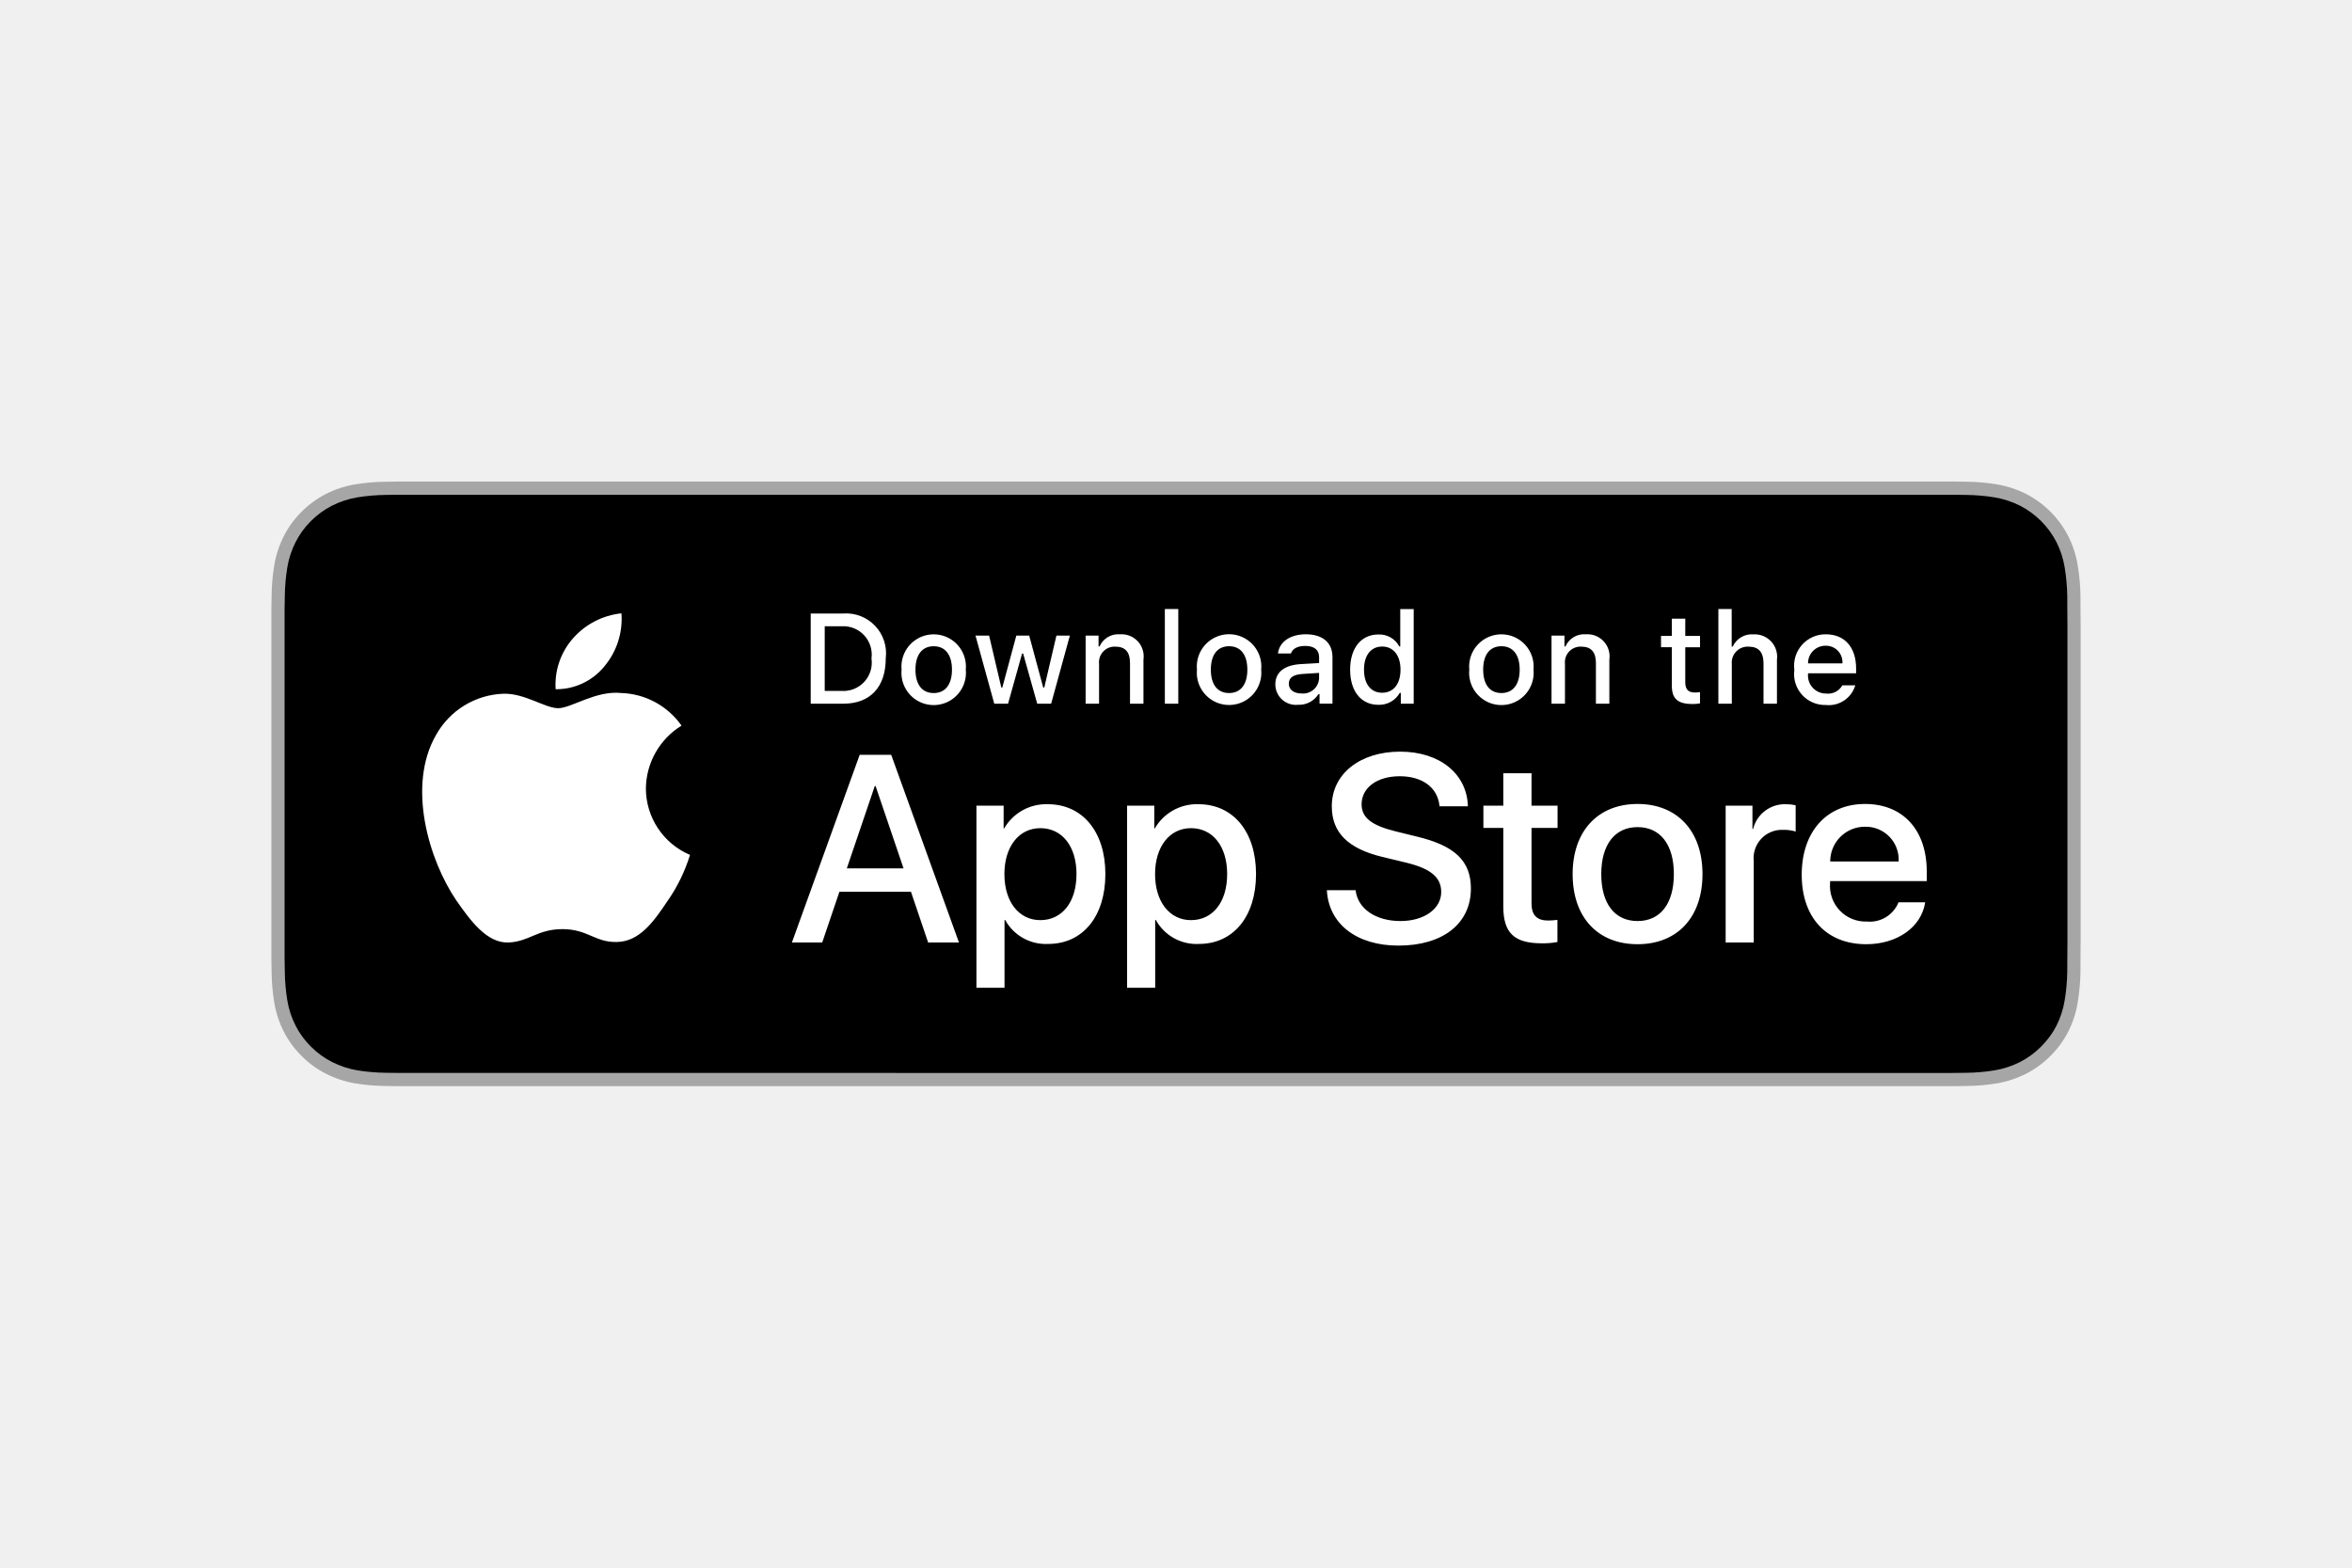
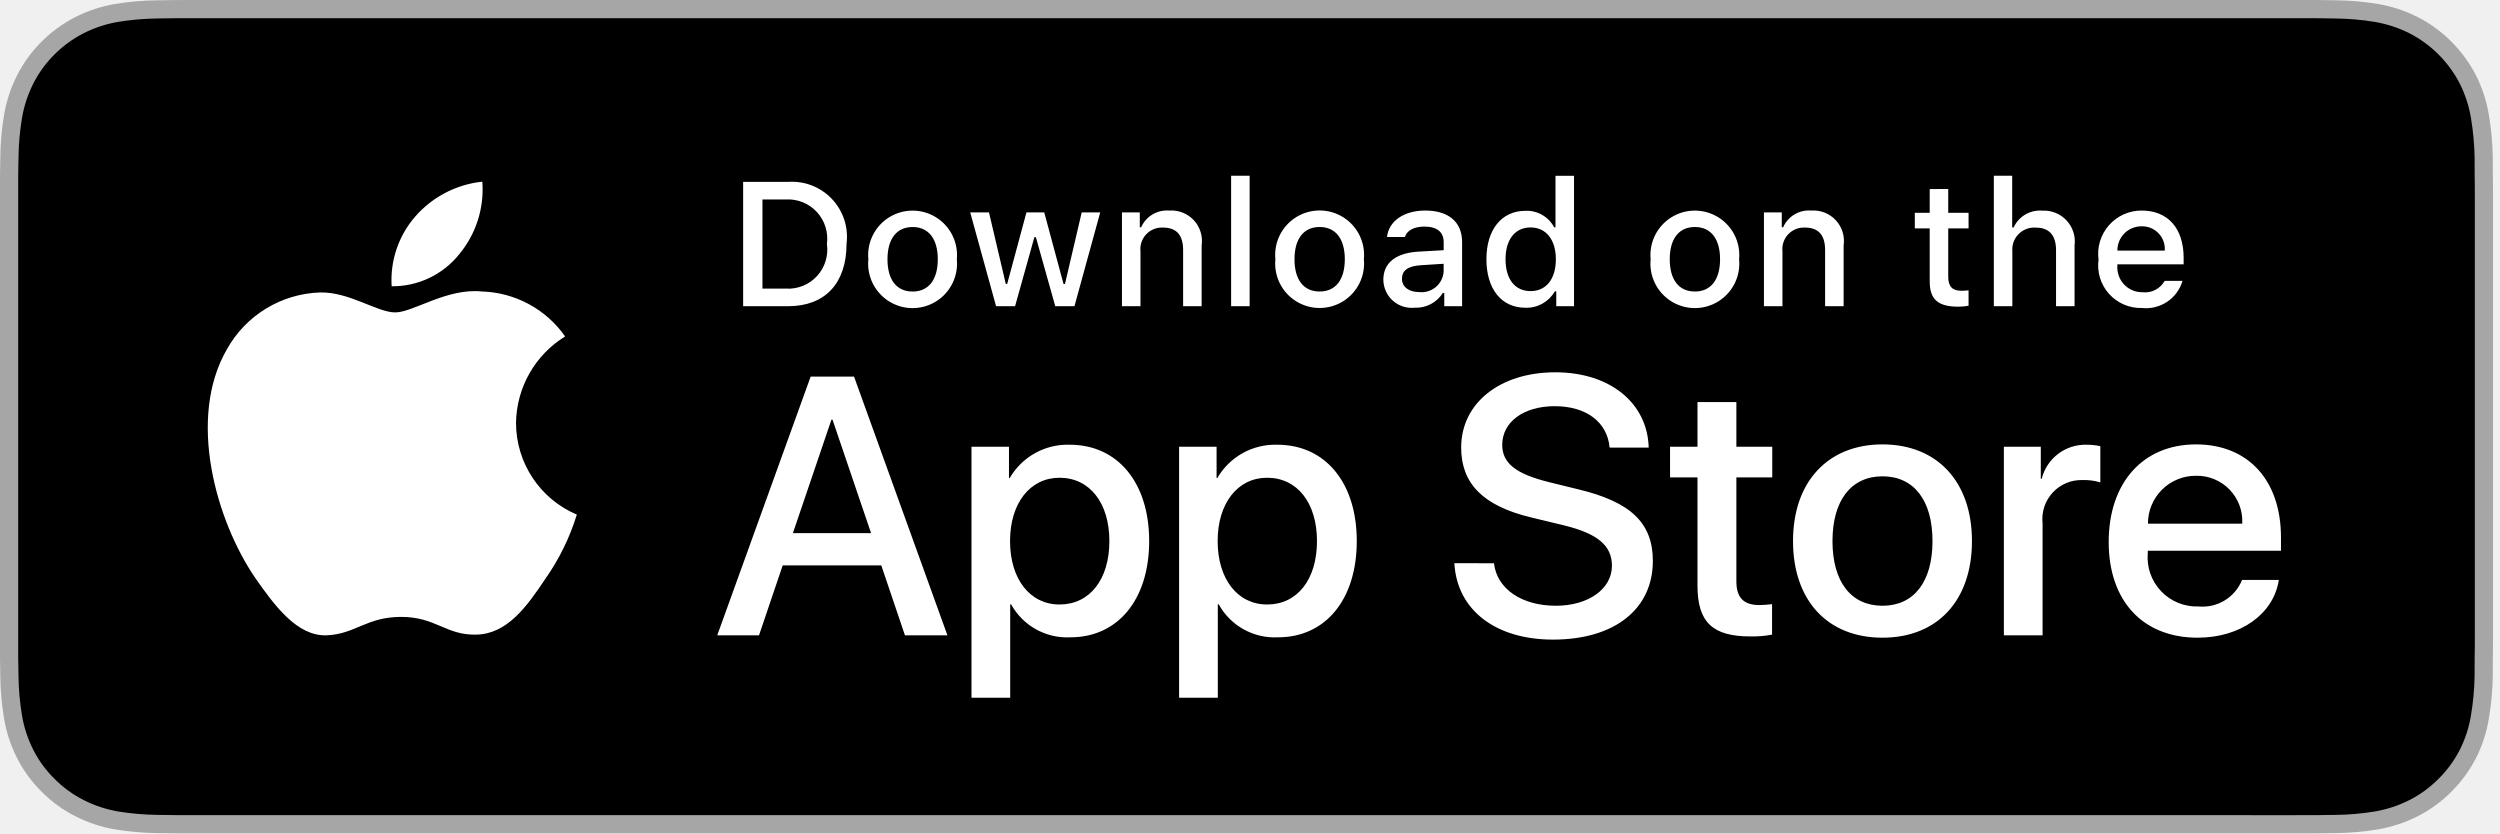
- <svg xmlns="http://www.w3.org/2000/svg" height="800" width="1200" viewBox="-17.95 -10 155.563 60">
+ <svg xmlns="http://www.w3.org/2000/svg" height="20px" viewBox="0 0 120 40">
  <path d="M110.135 0H9.535c-.367 0-.729 0-1.095.002-.306.002-.61.008-.919.013a13.215 13.215 0 00-2.004.177 6.665 6.665 0 00-1.901.627 6.438 6.438 0 00-1.619 1.179 6.258 6.258 0 00-1.178 1.621 6.601 6.601 0 00-.625 1.903 12.993 12.993 0 00-.179 2.002c-.009.307-.01.614-.015.921v23.114c.005.31.006.611.015.922a12.992 12.992 0 00.179 2.002 6.588 6.588 0 00.625 1.904 6.208 6.208 0 001.178 1.614 6.274 6.274 0 001.619 1.179 6.701 6.701 0 001.901.631 13.455 13.455 0 002.004.177c.309.007.613.011.919.011.366.002.728.002 1.095.002h100.6c.359 0 .725 0 1.084-.002.305 0 .617-.004.922-.011a13.279 13.279 0 002-.177 6.804 6.804 0 001.908-.631 6.277 6.277 0 001.617-1.179 6.395 6.395 0 001.182-1.614 6.604 6.604 0 00.619-1.904 13.506 13.506 0 00.186-2.002c.004-.311.004-.611.004-.922.008-.363.008-.725.008-1.094V9.536c0-.366 0-.73-.008-1.092 0-.307 0-.614-.004-.921a13.507 13.507 0 00-.186-2.002 6.618 6.618 0 00-.619-1.903 6.466 6.466 0 00-2.799-2.8 6.768 6.768 0 00-1.908-.627 13.044 13.044 0 00-2-.177c-.305-.005-.617-.011-.922-.013-.359-.002-.725-.002-1.084-.002z" fill="#a6a6a6" />
  <path d="M8.445 39.125c-.305 0-.602-.004-.904-.011a12.687 12.687 0 01-1.869-.163 5.884 5.884 0 01-1.657-.548 5.406 5.406 0 01-1.397-1.017 5.321 5.321 0 01-1.021-1.397 5.722 5.722 0 01-.543-1.657 12.414 12.414 0 01-.166-1.875c-.006-.211-.015-.913-.015-.913V8.444s.009-.691.015-.895a12.37 12.37 0 01.166-1.872 5.755 5.755 0 01.543-1.662 5.373 5.373 0 011.015-1.398 5.565 5.565 0 011.402-1.022 5.823 5.823 0 011.653-.544A12.586 12.586 0 017.543.887L8.445.875H111.214l.913.013a12.385 12.385 0 011.859.163 5.938 5.938 0 011.671.548 5.594 5.594 0 012.415 2.42 5.763 5.763 0 01.535 1.649 12.995 12.995 0 01.174 1.887c.003.283.003.587.003.89.008.375.008.732.008 1.092v20.929c0 .363 0 .718-.008 1.075 0 .325 0 .623-.004.93a12.731 12.731 0 01-.171 1.853 5.739 5.739 0 01-.54 1.67 5.48 5.48 0 01-1.016 1.386 5.413 5.413 0 01-1.399 1.022 5.862 5.862 0 01-1.668.55 12.542 12.542 0 01-1.869.163 39.15 39.15 0 01-.897.011l-1.084.002z" />
  <path d="M24.769 20.301a4.949 4.949 0 012.357-4.152 5.066 5.066 0 00-3.991-2.158c-1.679-.176-3.307 1.005-4.163 1.005-.872 0-2.19-.987-3.608-.958a5.315 5.315 0 00-4.473 2.728c-1.934 3.349-.491 8.27 1.361 10.976.927 1.325 2.01 2.806 3.428 2.753 1.387-.058 1.905-.884 3.579-.884 1.659 0 2.145.884 3.591.851 1.488-.024 2.426-1.331 3.321-2.669A10.962 10.962 0 0027.688 24.7a4.782 4.782 0 01-2.919-4.399zm-2.732-8.09a4.872 4.872 0 001.115-3.491 4.957 4.957 0 00-3.208 1.66 4.636 4.636 0 00-1.144 3.361 4.099 4.099 0 003.237-1.53zm20.265 14.929h-4.733l-1.137 3.356h-2.005l4.484-12.418h2.083l4.483 12.418H43.438zm-4.243-1.549h3.752l-1.85-5.447h-.052zm17.101.379c0 2.813-1.506 4.621-3.778 4.621a3.069 3.069 0 01-2.849-1.584h-.043v4.484h-1.858V21.442h1.799v1.506h.034a3.212 3.212 0 012.883-1.601c2.298 0 3.812 1.816 3.812 4.622zm-1.91 0c0-1.833-.947-3.038-2.393-3.038-1.42 0-2.375 1.23-2.375 3.038 0 1.824.955 3.046 2.375 3.046 1.445 0 2.393-1.196 2.393-3.046zm11.875 0c0 2.813-1.506 4.621-3.778 4.621a3.069 3.069 0 01-2.849-1.584h-.043v4.484h-1.858V21.442h1.799v1.506h.034a3.212 3.212 0 012.883-1.601c2.298 0 3.812 1.816 3.812 4.622zm-1.91 0c0-1.833-.947-3.038-2.393-3.038-1.42 0-2.375 1.23-2.375 3.038 0 1.824.955 3.046 2.375 3.046 1.445 0 2.393-1.196 2.393-3.046zm8.496 1.066c.138 1.231 1.334 2.04 2.969 2.04 1.566 0 2.693-.809 2.693-1.919 0-.964-.68-1.541-2.289-1.937l-1.609-.388c-2.28-.551-3.339-1.617-3.339-3.348 0-2.143 1.867-3.614 4.519-3.614 2.624 0 4.423 1.472 4.483 3.614h-1.876c-.112-1.239-1.137-1.987-2.634-1.987-1.497 0-2.521.757-2.521 1.858 0 .878.654 1.395 2.255 1.79l1.368.336c2.548.603 3.607 1.626 3.607 3.442 0 2.323-1.851 3.778-4.794 3.778-2.754 0-4.613-1.421-4.733-3.667zM83.346 19.3v2.143h1.722v1.472h-1.722v4.991c0 .775.345 1.137 1.102 1.137a5.808 5.808 0 00.611-.043v1.463a5.104 5.104 0 01-1.032.086c-1.833 0-2.548-.688-2.548-2.444v-5.189h-1.316v-1.472h1.316V19.3zm2.719 6.67c0-2.849 1.678-4.639 4.294-4.639 2.625 0 4.295 1.79 4.295 4.639 0 2.856-1.661 4.639-4.295 4.639-2.633 0-4.294-1.782-4.294-4.639zm6.695 0c0-1.954-.895-3.107-2.401-3.107-1.506 0-2.4 1.162-2.4 3.107 0 1.962.895 3.106 2.4 3.106 1.506 0 2.401-1.145 2.401-3.106zm3.426-4.527h1.772v1.541h.043a2.159 2.159 0 012.178-1.636 2.866 2.866 0 01.637.069v1.738a2.598 2.598 0 00-.835-.112 1.873 1.873 0 00-1.937 2.083v5.37H96.186zm13.198 6.394c-.25 1.644-1.851 2.772-3.898 2.772-2.634 0-4.269-1.765-4.269-4.596 0-2.84 1.644-4.682 4.19-4.682 2.505 0 4.08 1.721 4.08 4.466v.637h-6.394v.112a2.358 2.358 0 002.436 2.564 2.048 2.048 0 002.091-1.274zm-6.282-2.702h4.526a2.177 2.177 0 00-2.221-2.298 2.292 2.292 0 00-2.306 2.298zM37.826 8.731a2.64 2.64 0 012.808 2.965c0 1.906-1.03 3.002-2.808 3.002h-2.155V8.731zm-1.228 5.123h1.125a1.876 1.876 0 001.968-2.146 1.881 1.881 0 00-1.968-2.134h-1.125zm5.083-1.41a2.133 2.133 0 114.247 0 2.134 2.134 0 11-4.247 0zm3.333 0c0-.976-.439-1.547-1.208-1.547-.772 0-1.207.571-1.207 1.547 0 .984.435 1.55 1.207 1.55.769 0 1.208-.57 1.208-1.55zm6.56 2.253h-.922l-.931-3.316h-.07l-.927 3.316h-.913l-1.241-4.503h.901l.807 3.436h.066l.926-3.436h.853l.926 3.436h.07l.803-3.436h.889zm2.28-4.503h.856v.715h.066a1.348 1.348 0 011.344-.802 1.465 1.465 0 011.559 1.675v2.915h-.889V12.006c0-.724-.315-1.083-.972-1.083a1.033 1.033 0 00-1.075 1.141v2.634h-.889zm5.24-1.758h.889v6.261h-.889zm2.124 4.007a2.134 2.134 0 114.248 0 2.134 2.134 0 11-4.248 0zm3.333 0c0-.976-.439-1.547-1.208-1.547-.772 0-1.207.571-1.207 1.547 0 .984.435 1.55 1.207 1.55.769 0 1.208-.57 1.208-1.55zm1.85.98c0-.811.604-1.278 1.675-1.344l1.22-.07v-.389c0-.476-.314-.744-.922-.744-.496 0-.84.182-.939.5h-.86c.091-.773.818-1.27 1.84-1.27 1.129 0 1.766.562 1.766 1.513v3.077h-.856v-.633h-.07a1.515 1.515 0 01-1.353.707 1.36 1.36 0 01-1.501-1.348zm2.894-.385v-.377l-1.1.07c-.62.042-.901.253-.901.649 0 .405.352.641.835.641a1.062 1.062 0 001.166-.984zm2.053-.595c0-1.423.731-2.324 1.869-2.324a1.484 1.484 0 011.381.79h.066V8.437h.889v6.261h-.852v-.712h-.07a1.563 1.563 0 01-1.414.786c-1.146 0-1.869-.901-1.869-2.328zm.918 0c0 .955.45 1.53 1.203 1.53.749 0 1.212-.583 1.212-1.526 0-.938-.468-1.53-1.212-1.53-.748 0-1.203.579-1.203 1.526zm6.964 0a2.133 2.133 0 114.247 0 2.134 2.134 0 11-4.247 0zm3.333 0c0-.976-.439-1.547-1.208-1.547-.772 0-1.207.571-1.207 1.547 0 .984.435 1.55 1.207 1.55.769 0 1.208-.57 1.208-1.55zm2.106-2.249h.856v.715h.066a1.348 1.348 0 011.344-.802 1.465 1.465 0 011.559 1.675v2.915h-.889V12.006c0-.724-.315-1.083-.972-1.083a1.033 1.033 0 00-1.075 1.141v2.634h-.889zm8.846-1.121v1.142h.976v.749h-.976v2.315c0 .472.194.678.637.678a2.967 2.967 0 00.339-.021v.74a2.916 2.916 0 01-.483.045c-.988 0-1.382-.348-1.382-1.216v-2.543h-.715v-.749h.715V9.074zm2.189-.637h.881v2.482h.07a1.386 1.386 0 011.373-.807 1.483 1.483 0 011.551 1.679v2.907H98.69v-2.688c0-.719-.335-1.083-.963-1.083a1.052 1.052 0 00-1.134 1.142v2.63h-.889zm9.057 5.045a1.828 1.828 0 01-1.951 1.303 2.045 2.045 0 01-2.08-2.324 2.077 2.077 0 012.076-2.353c1.253 0 2.009.856 2.009 2.27v.31h-3.18v.05a1.19 1.19 0 001.199 1.29 1.079 1.079 0 001.071-.546zm-3.126-1.451h2.274a1.087 1.087 0 00-1.108-1.167 1.152 1.152 0 00-1.166 1.167z" fill="#fff" />
</svg>
